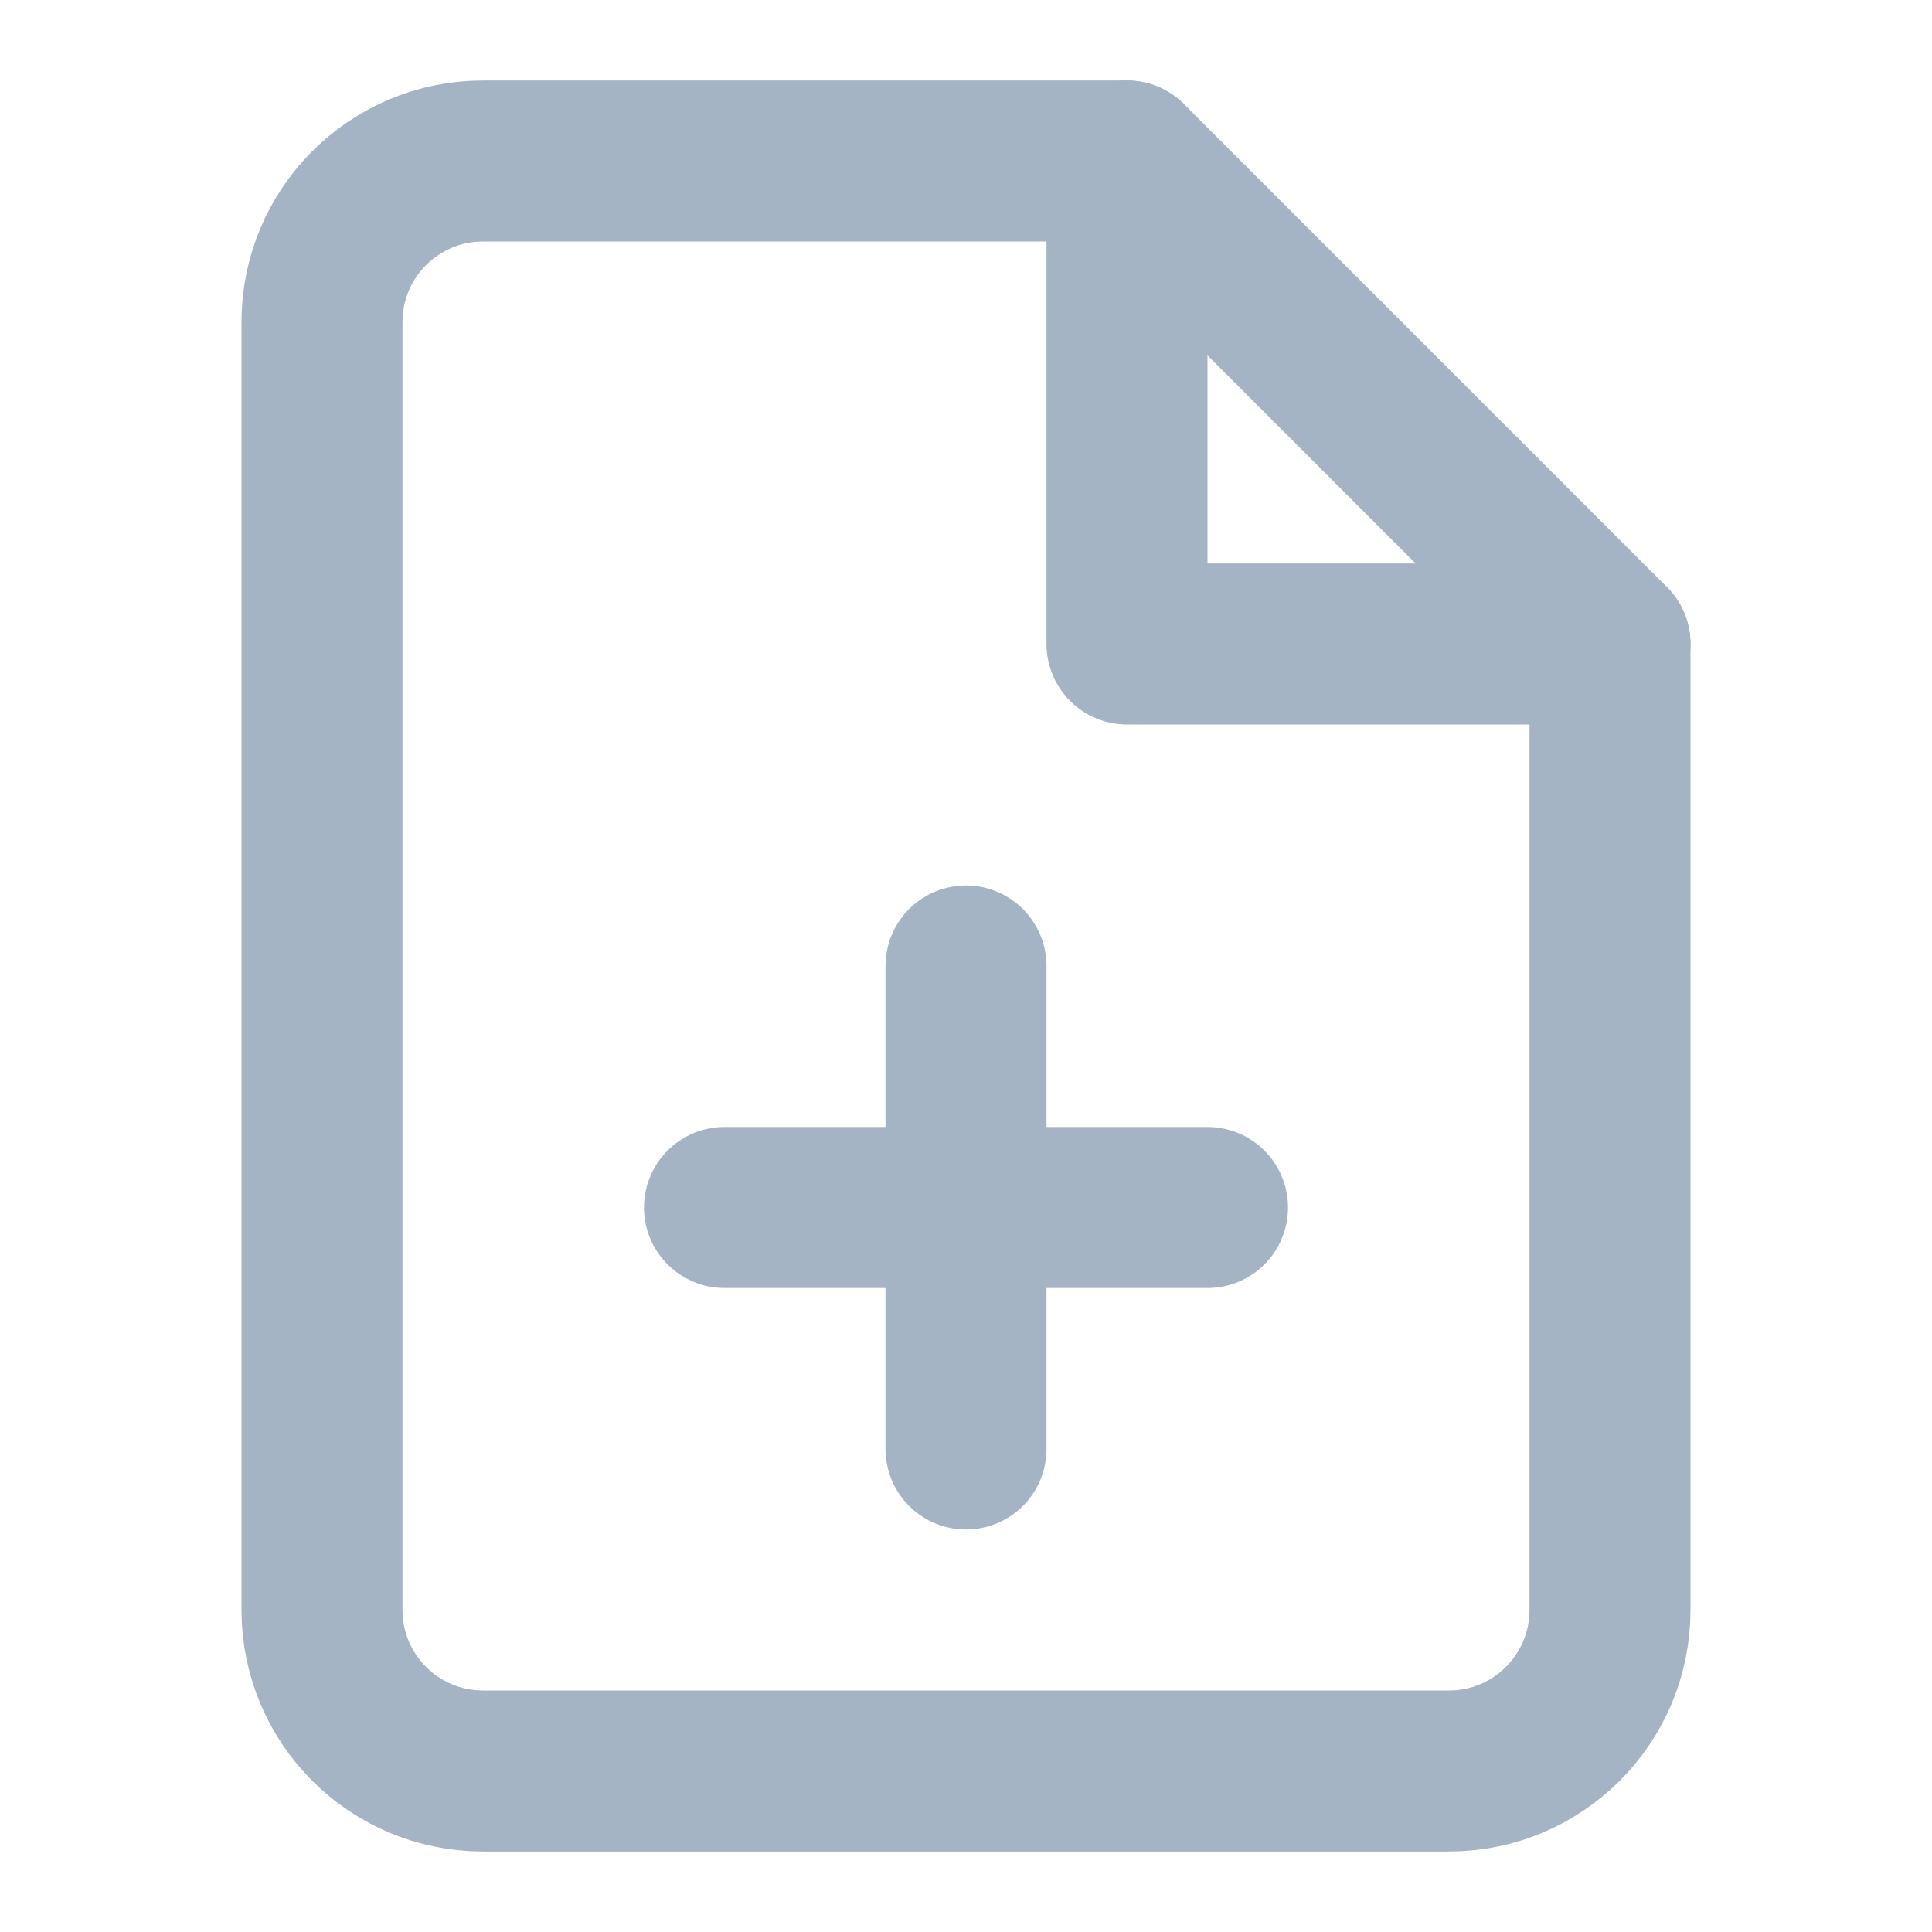
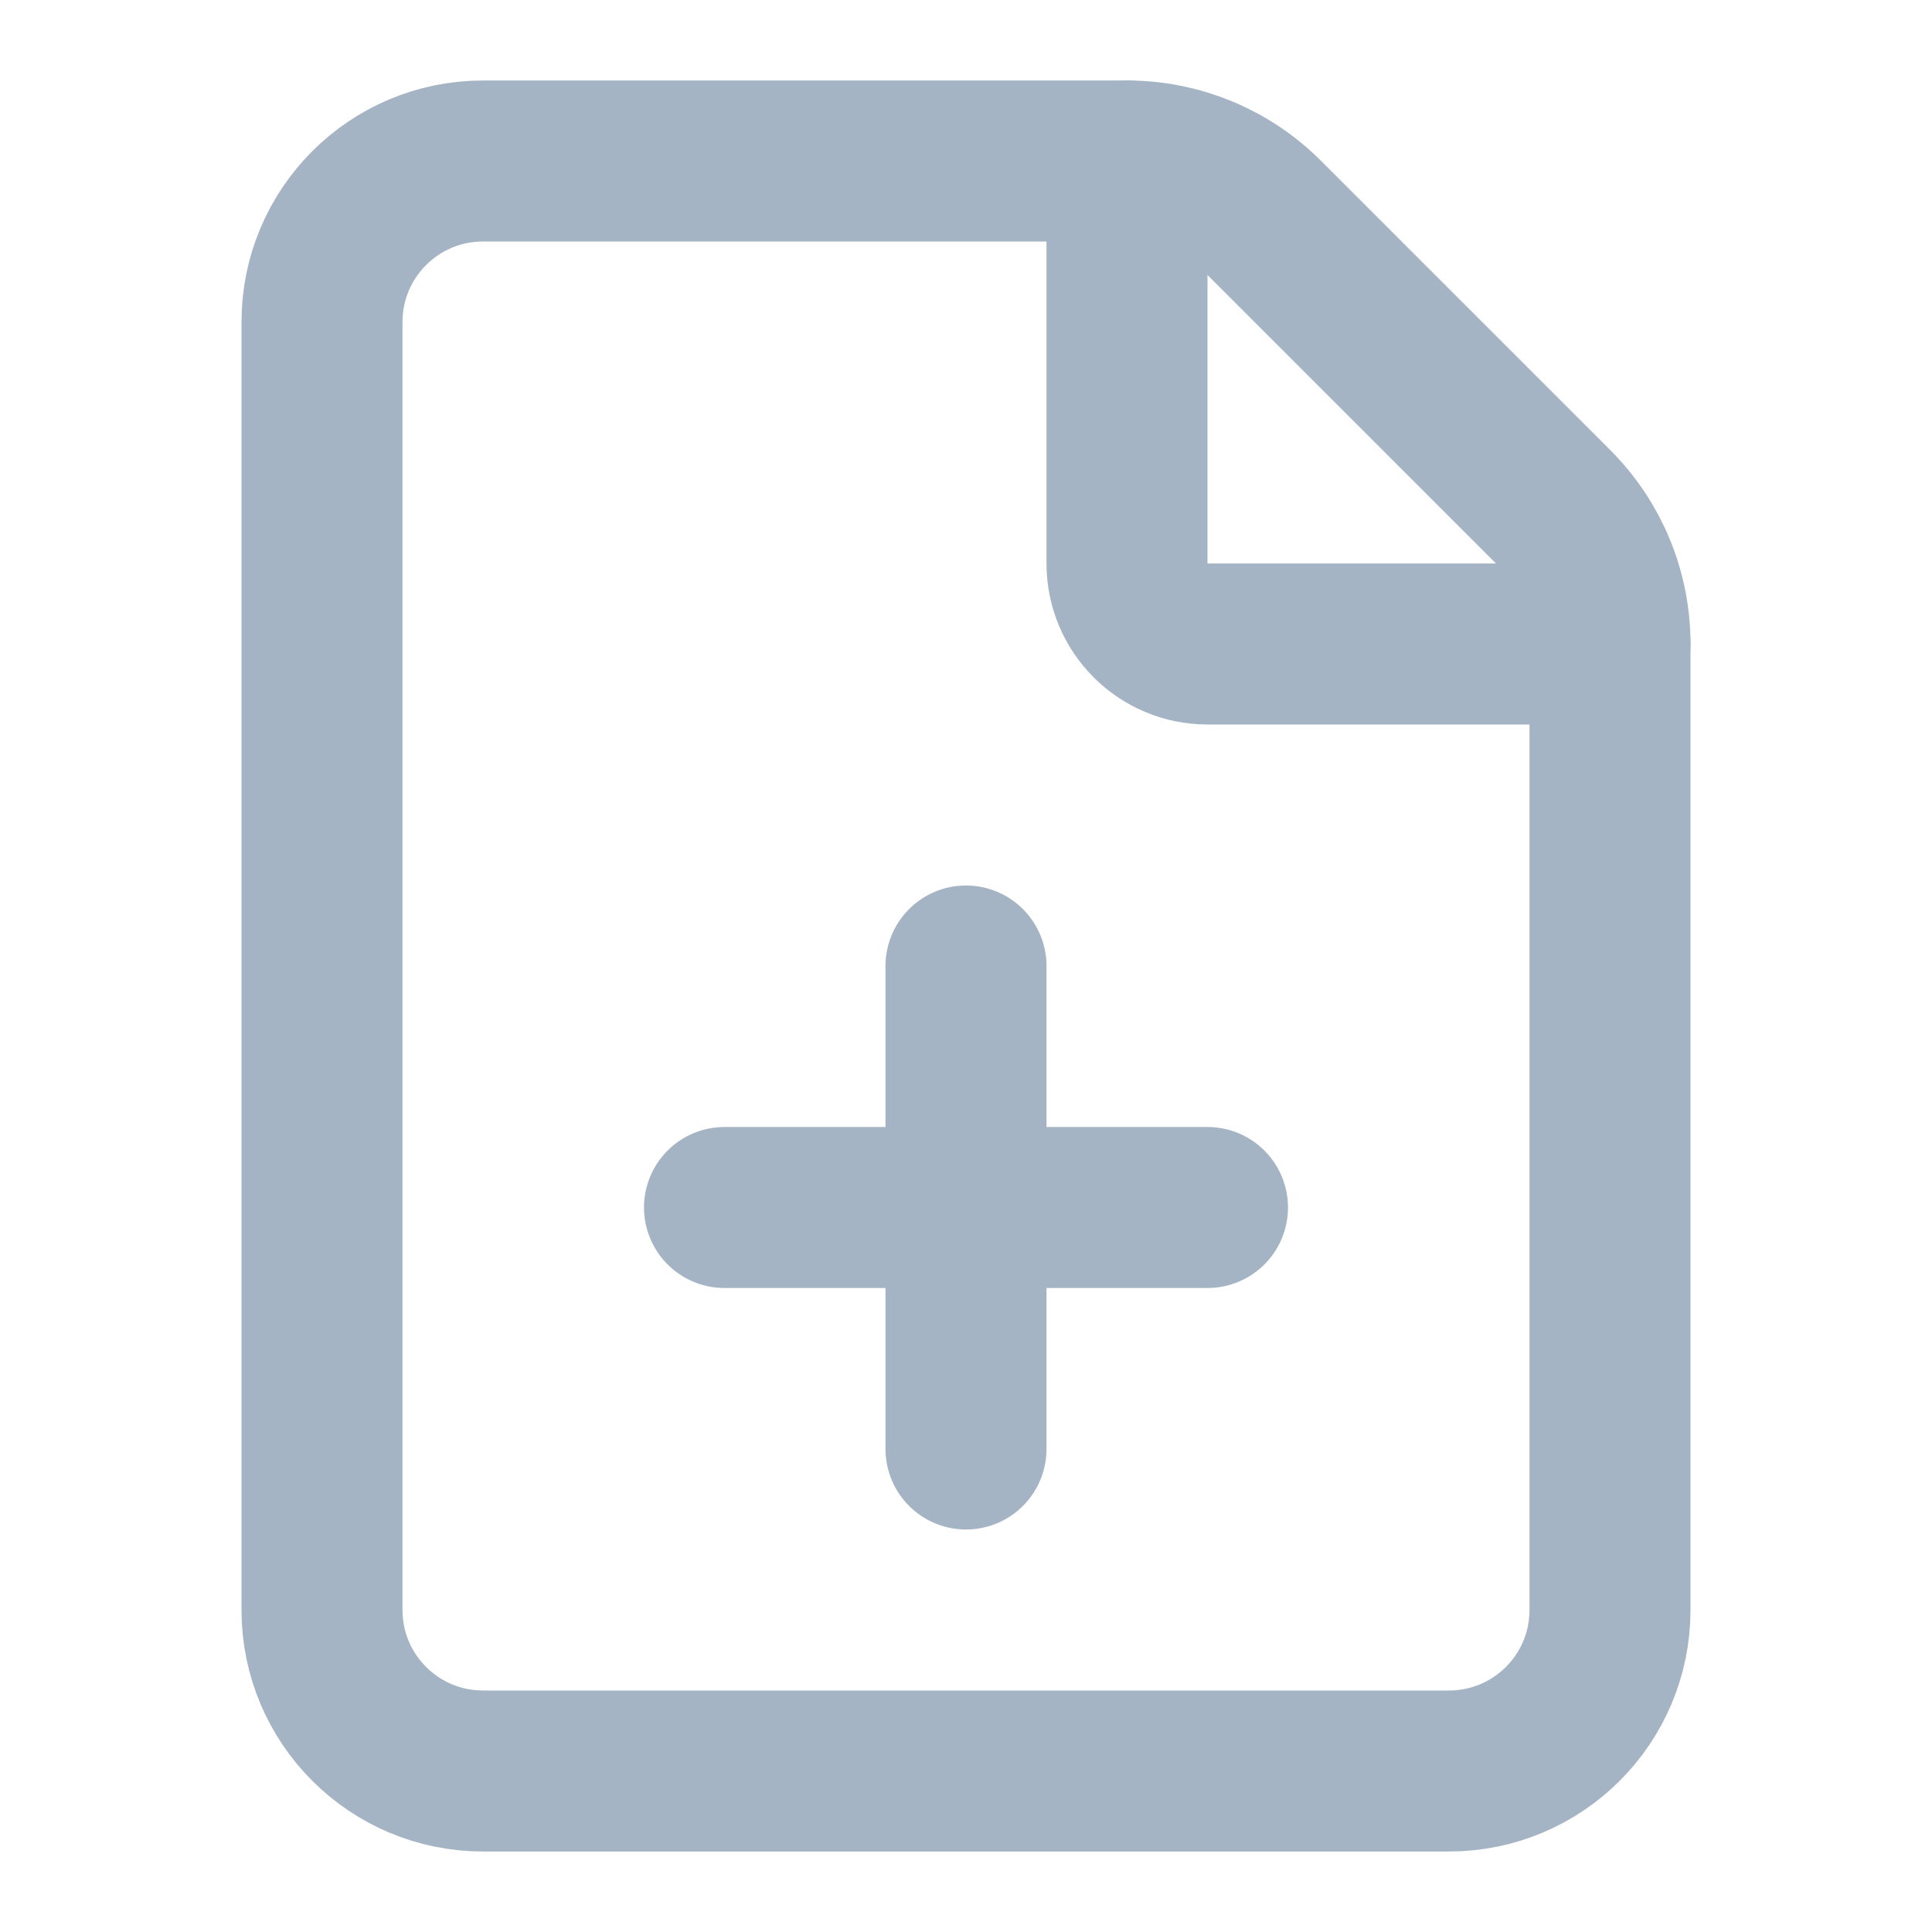
<svg xmlns="http://www.w3.org/2000/svg" viewBox="0 0 24 24" fill="none" stroke="#a5b4c4" stroke-width="2" stroke-linecap="round" stroke-linejoin="round">
-   <path d="M14 2H6a2 2 0 0 0-2 2v16a2 2 0 0 0 2 2h12a2 2 0 0 0 2-2V8z" />
-   <polyline points="14 2 14 8 20 8" />
-   <line x1="12" y1="18" x2="12" y2="12" />
-   <line x1="9" y1="15" x2="15" y2="15" />
+   <path d="M6 22a2 2 0 0 1-2-2V4a2 2 0 0 1 2-2h8a2.4 2.4 0 0 1 1.704.706l3.588 3.588A2.4 2.4 0 0 1 20 8v12a2 2 0 0 1-2 2z" />
+   <path d="M14 2v5a1 1 0 0 0 1 1h5" />
+   <path d="M9 15h6" />
+   <path d="M12 18v-6" />
</svg>
